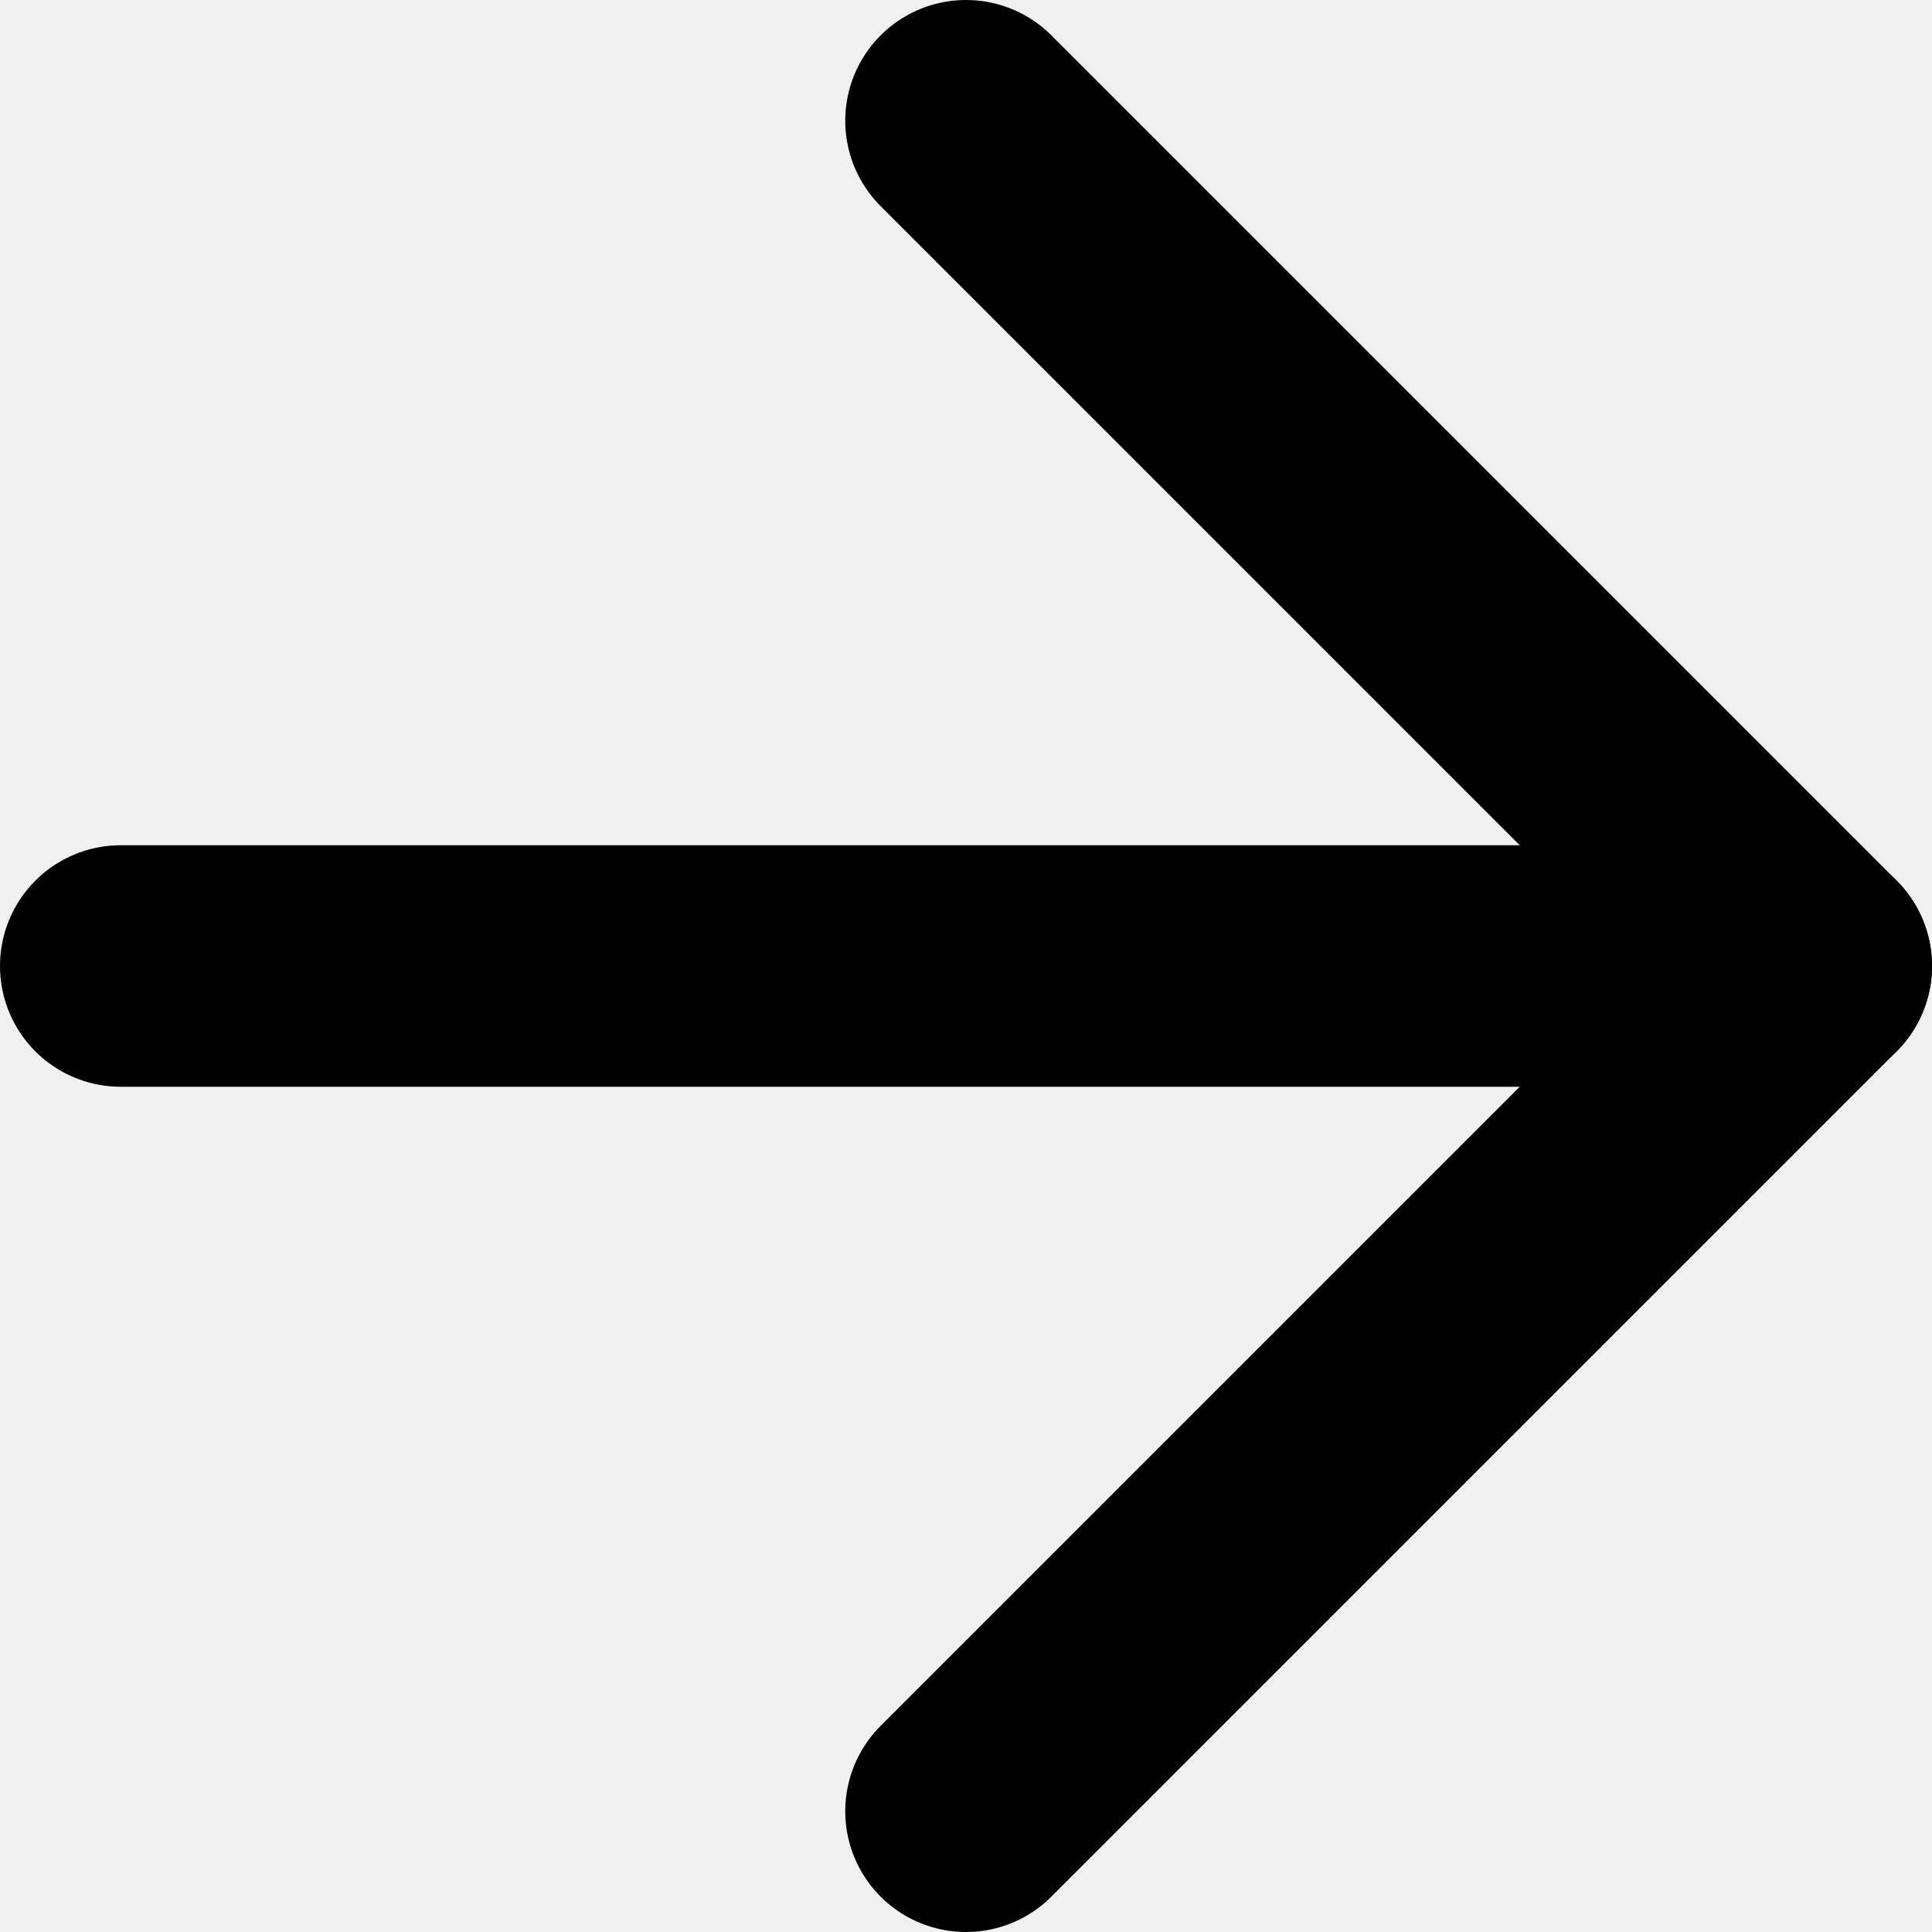
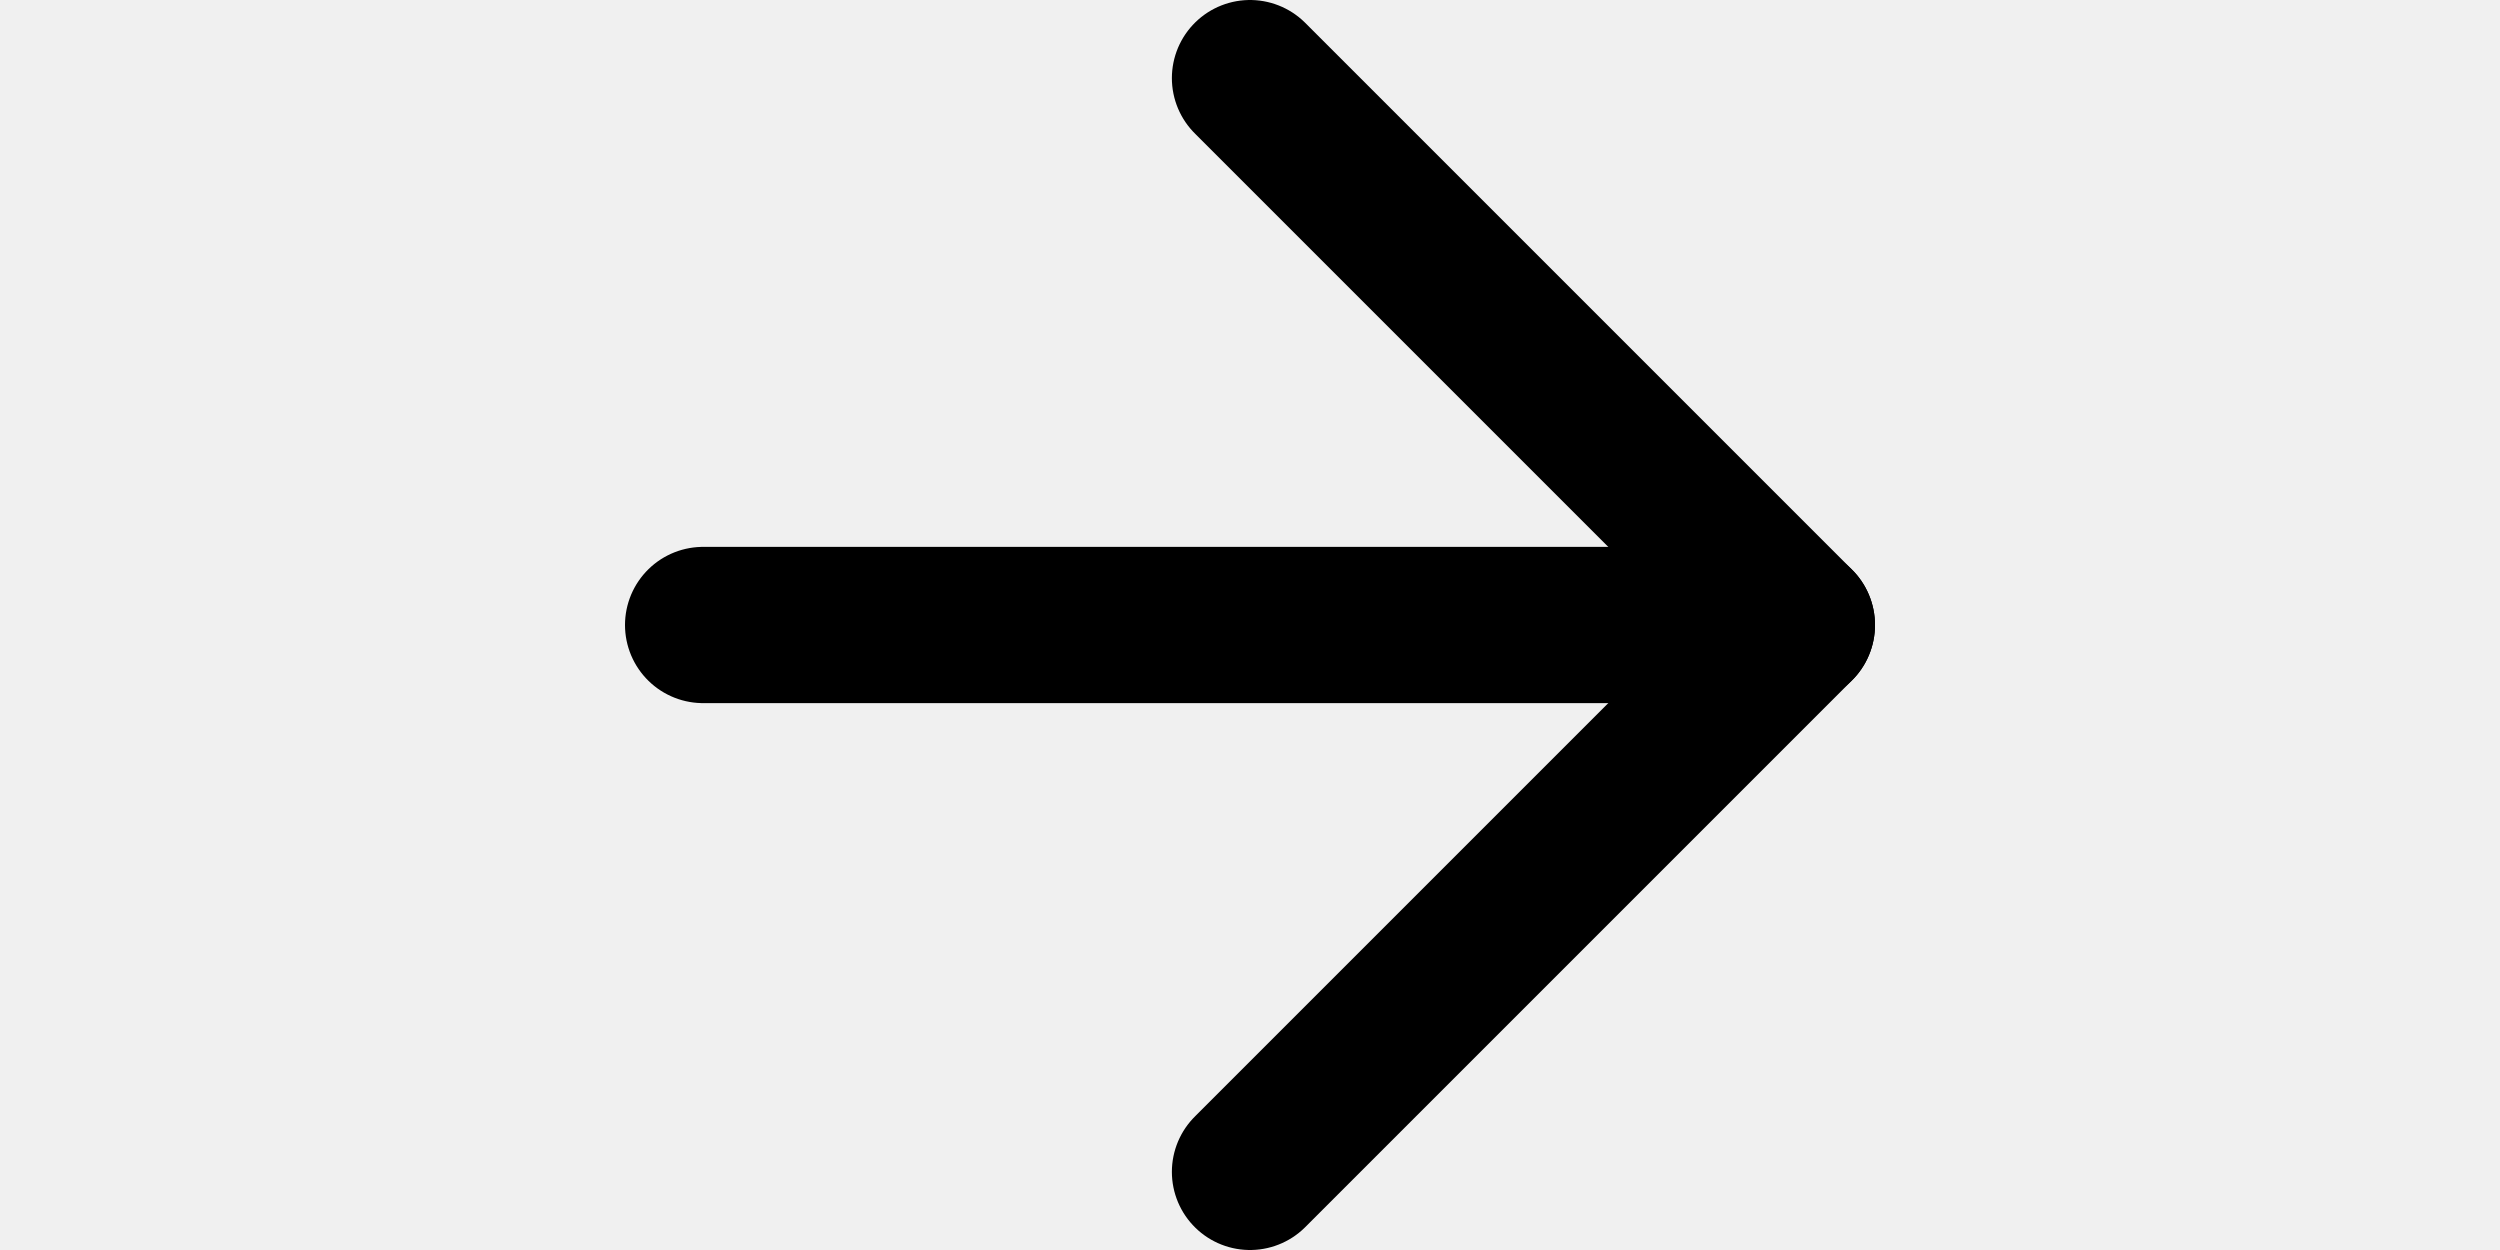
- <svg xmlns="http://www.w3.org/2000/svg" width="16" height="16" viewBox="0 0 16 16" fill="none">
+ <svg xmlns="http://www.w3.org/2000/svg" width="32" height="16" viewBox="0 0 16 16" fill="none">
  <g clip-path="url(#clip0_1166_25868)">
    <g clip-path="url(#clip1_1166_25868)">
      <path d="M1 8H15" stroke="black" stroke-width="2" stroke-linecap="round" stroke-linejoin="round" />
      <path d="M8 1L15 8L8 15" stroke="black" stroke-width="2" stroke-linecap="round" stroke-linejoin="round" />
    </g>
  </g>
  <defs>
    <clipPath id="clip0_1166_25868">
      <rect width="16" height="16" fill="white" />
    </clipPath>
    <clipPath id="clip1_1166_25868">
      <rect width="16" height="16" fill="white" />
    </clipPath>
  </defs>
</svg>
